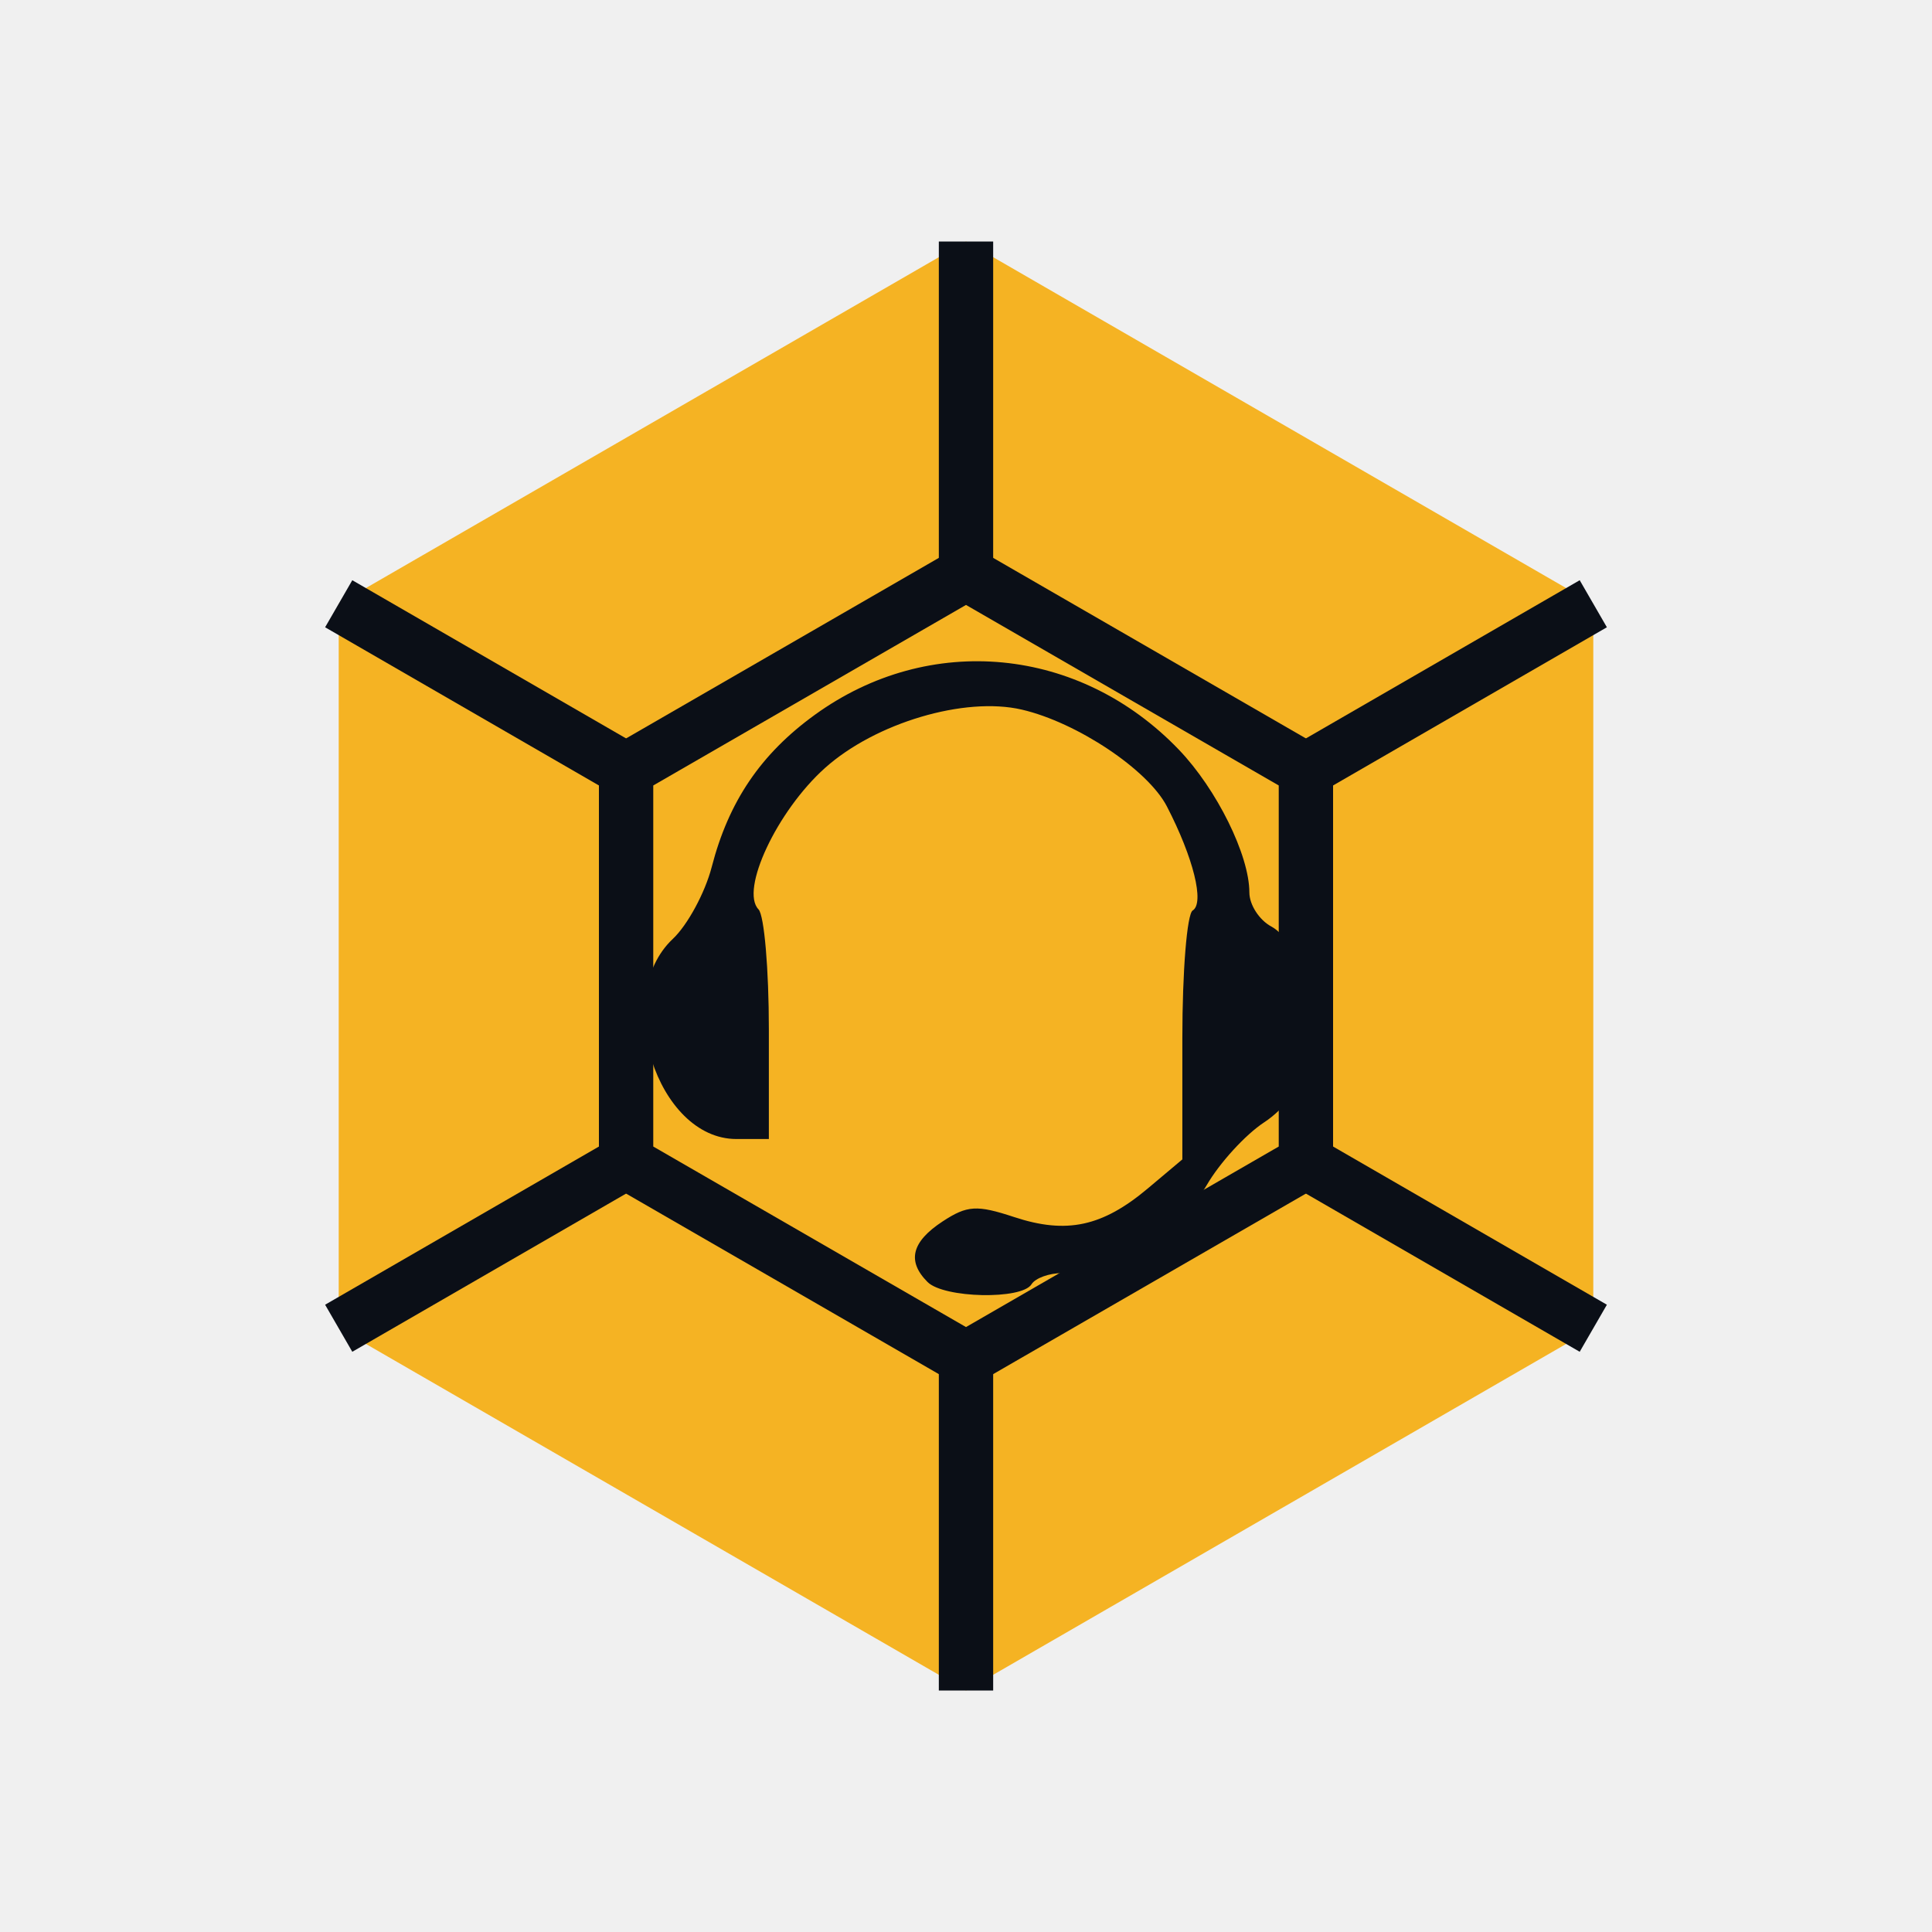
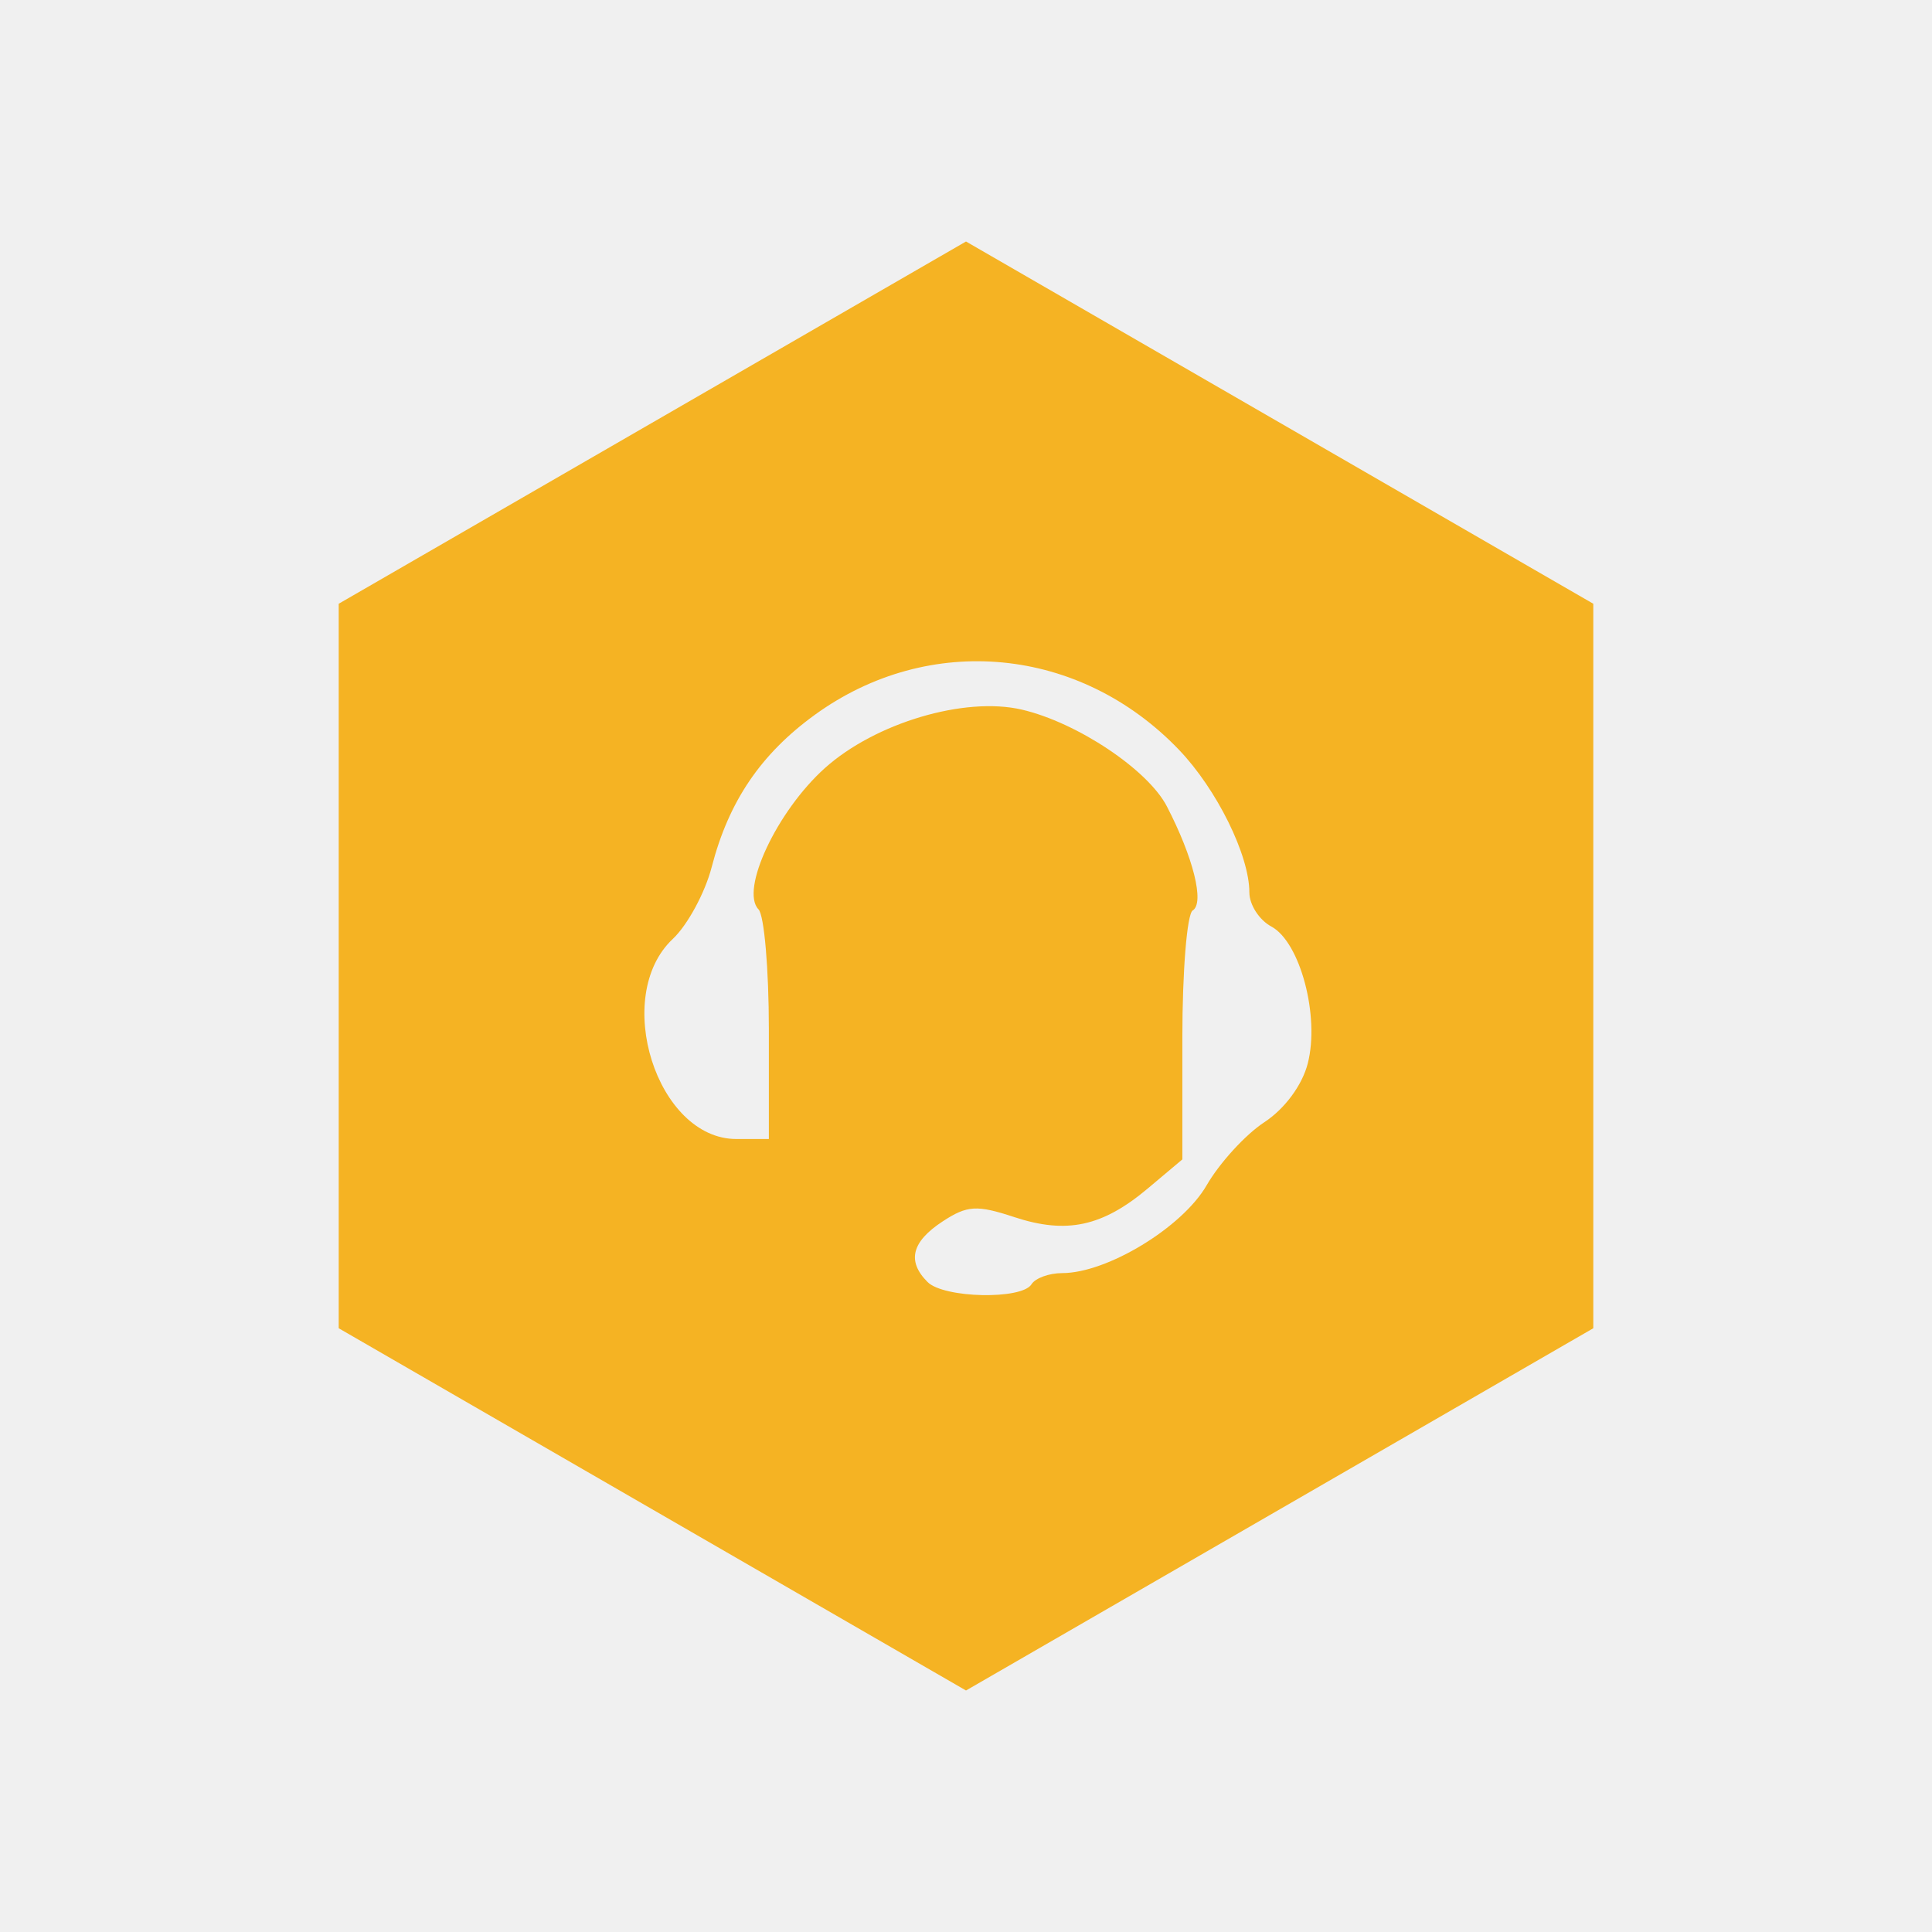
<svg xmlns="http://www.w3.org/2000/svg" viewBox="0 0 64 64" width="64" height="64">
-   <path d="M32 8 52.78 20v24L32 56 11.22 44V20Z" fill="#F5B323" />
-   <g fill="none" stroke="#0B0F17" stroke-width="1.8">
-     <path d="M32 19 43.26 25.5v13L32 45 20.74 38.5V25.5Z" />
-     <path d="M32 8v11 M52.78 20l-9.52 5.5 M52.78 44l-9.52-5.5 M32 56V45 M11.22 44l9.52-5.5 M11.22 20l9.52 5.5" />
-   </g>
-   <g transform="translate(32 32) scale(1.85) translate(-32.06 -31.50)">
-     <path d="m 31.372,37.159 c -0.373,-0.373 -0.286,-0.721 0.269,-1.085 0.441,-0.289 0.613,-0.299 1.283,-0.078 0.937,0.309 1.579,0.171 2.394,-0.515 l 0.616,-0.518 v -2.171 c 0,-1.194 0.083,-2.223 0.185,-2.286 0.215,-0.133 0.013,-0.946 -0.462,-1.864 -0.339,-0.656 -1.608,-1.503 -2.598,-1.733 -1.023,-0.238 -2.623,0.237 -3.527,1.048 -0.856,0.768 -1.521,2.185 -1.187,2.529 0.102,0.105 0.185,1.072 0.185,2.151 v 1.961 h -0.582 c -1.423,0 -2.234,-2.553 -1.138,-3.583 0.264,-0.248 0.577,-0.827 0.696,-1.285 0.304,-1.177 0.879,-2.026 1.849,-2.729 2.046,-1.482 4.745,-1.223 6.518,0.627 0.677,0.707 1.261,1.889 1.261,2.555 0,0.22 0.177,0.494 0.393,0.61 0.516,0.276 0.87,1.605 0.653,2.451 -0.1,0.391 -0.414,0.815 -0.779,1.054 -0.336,0.22 -0.801,0.728 -1.033,1.13 -0.436,0.754 -1.782,1.571 -2.586,1.571 -0.234,0 -0.481,0.09 -0.549,0.2 -0.173,0.28 -1.57,0.25 -1.861,-0.04 z" fill="#0B0F17" />
-   </g>
+   <defs>
+     <mask id="headset-cut">
+       <rect width="64" height="64" fill="#fff" />
+       <g transform="translate(32 32) scale(1.85) translate(-32.06 -31.50)">
+         <path d="m 31.372,37.159 c -0.373,-0.373 -0.286,-0.721 0.269,-1.085 0.441,-0.289 0.613,-0.299 1.283,-0.078 0.937,0.309 1.579,0.171 2.394,-0.515 l 0.616,-0.518 v -2.171 c 0,-1.194 0.083,-2.223 0.185,-2.286 0.215,-0.133 0.013,-0.946 -0.462,-1.864 -0.339,-0.656 -1.608,-1.503 -2.598,-1.733 -1.023,-0.238 -2.623,0.237 -3.527,1.048 -0.856,0.768 -1.521,2.185 -1.187,2.529 0.102,0.105 0.185,1.072 0.185,2.151 v 1.961 h -0.582 c -1.423,0 -2.234,-2.553 -1.138,-3.583 0.264,-0.248 0.577,-0.827 0.696,-1.285 0.304,-1.177 0.879,-2.026 1.849,-2.729 2.046,-1.482 4.745,-1.223 6.518,0.627 0.677,0.707 1.261,1.889 1.261,2.555 0,0.22 0.177,0.494 0.393,0.61 0.516,0.276 0.87,1.605 0.653,2.451 -0.1,0.391 -0.414,0.815 -0.779,1.054 -0.336,0.22 -0.801,0.728 -1.033,1.13 -0.436,0.754 -1.782,1.571 -2.586,1.571 -0.234,0 -0.481,0.09 -0.549,0.2 -0.173,0.28 -1.57,0.25 -1.861,-0.04 z" fill="#000" />
+       </g>
+     </mask>
+   </defs>
+   <path d="M32 8 52.78 20v24L32 56 11.22 44V20Z" fill="#F5B323" mask="url(#headset-cut)" />
</svg>
